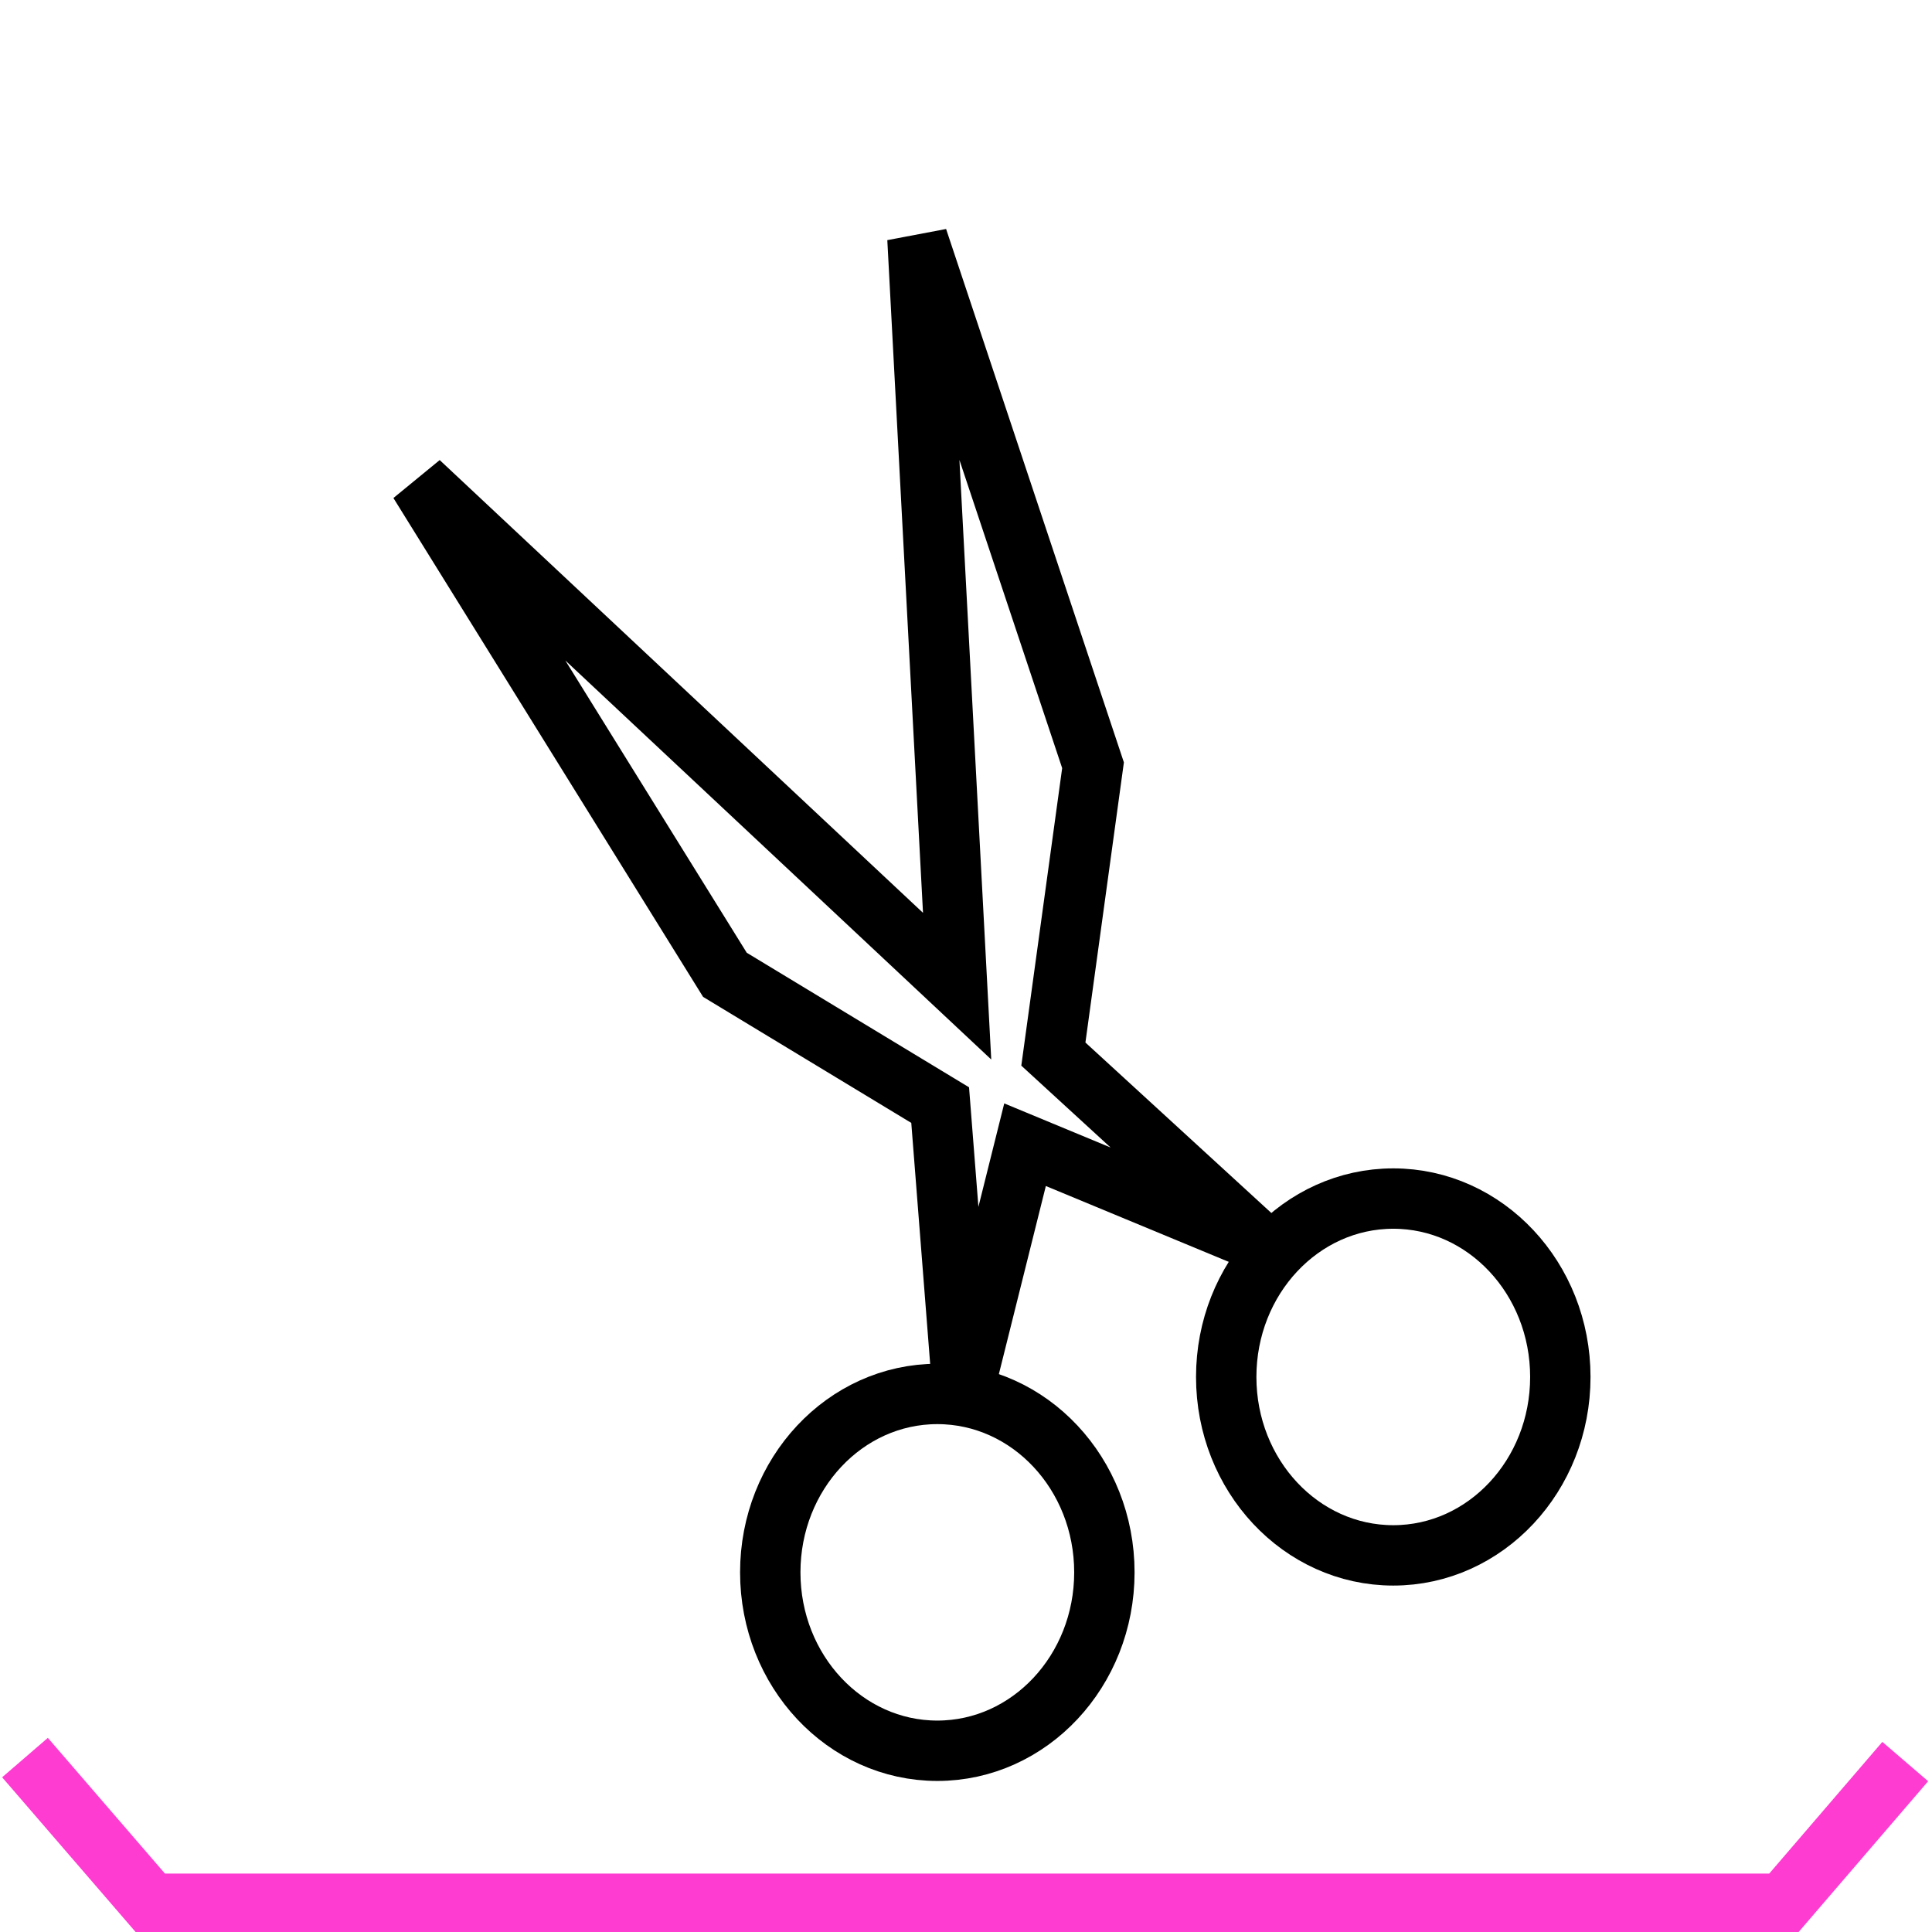
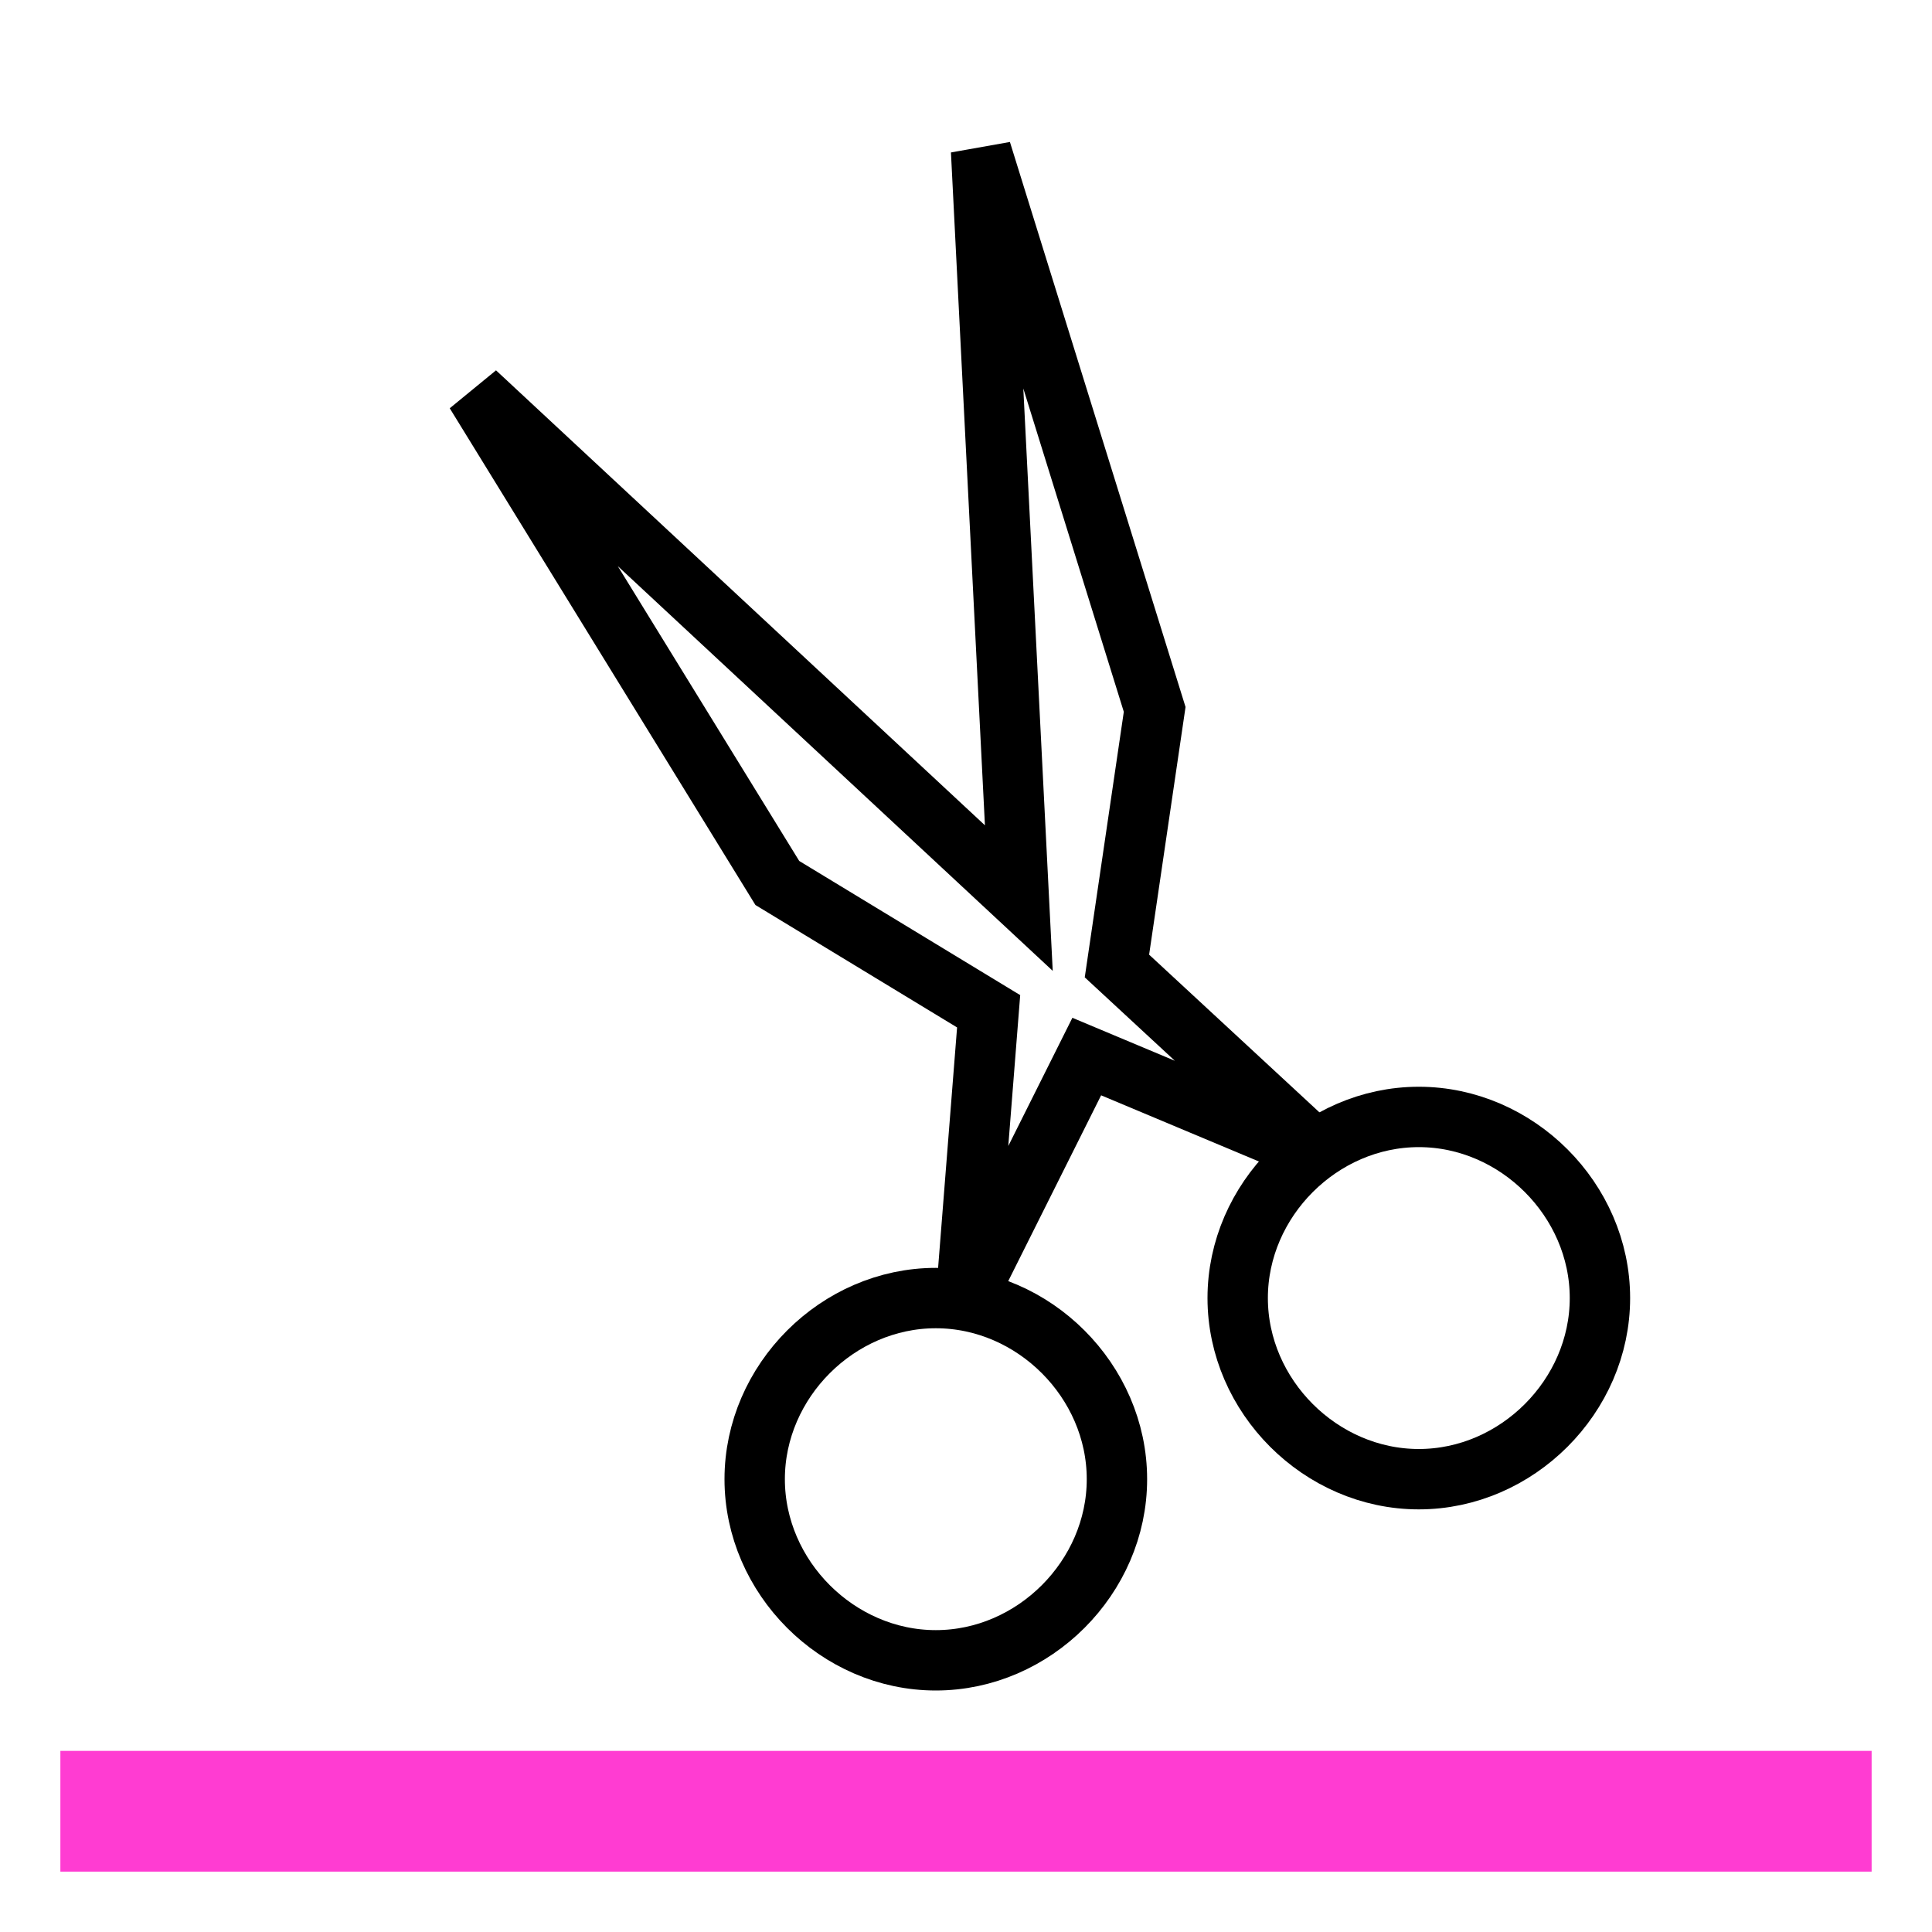
- <svg xmlns="http://www.w3.org/2000/svg" width="32" height="32" id="svg2" version="1.1">
-   <defs id="defs4">
-     </defs>
-   <g id="layer1" transform="translate(0,-1020.362)">
-     <ellipse style="fill:none;stroke:#000000;stroke-opacity:1" id="path3906" cx="15.525" cy="1046.405" rx="2.767" ry="2.955" />
-     <ellipse style="fill:none;stroke:#000000;stroke-opacity:1" id="path3906-0" cx="23.077" cy="1043.169" rx="2.767" ry="2.955" />
-     <path style="fill:none;stroke:#000000;stroke-width:1px;stroke-linecap:butt;stroke-linejoin:miter;stroke-opacity:1" d="m 15.947,1043.45 -0.375,-4.784 -3.565,-2.158 -5.066,-8.161 8.912,8.349 -0.657,-12.383 2.908,8.724 -0.657,4.784 3.377,3.096 -3.846,-1.595 z" id="path3926" />
-     <path style="fill:none;fill-rule:evenodd;stroke:#ff3cd2;stroke-width:1px;stroke-linecap:butt;stroke-linejoin:miter;stroke-opacity:1" d="m 0.414,1049.473 c 0.696,0.807 1.393,1.614 2.089,2.421 0,0 27.031,0 27.031,0 0,0 2.023,-2.355 2.023,-2.355" id="path4598" />
-   </g>
+ <svg xmlns="http://www.w3.org/2000/svg" width="100%" height="100%" viewBox="0 0 32 32" preserveAspectRatio="xMidYMid meet" version="1.1">
+   <path stroke="#000000" stroke-width="1" fill="none" d="M 12.5,24.5 C 12.5,22.875 13.875,21.5 15.5,21.5 S 18.5,22.875 18.5,24.5 S 17.125,27.5 15.5,27.5 S 12.5,26.125 12.5,24.5 " />
+   <path stroke="#000000" stroke-width="1" fill="none" d="M 20.5,21.5 C 20.5,19.875 21.875,18.5 23.5,18.5 S 26.5,19.875 26.5,21.5 S 25.125,24.5 23.5,24.5 S 20.5,23.125 20.5,21.5 " />
+   <path stroke="#000000" stroke-width="1" fill="none" d="m 16,21.5 l 0.375,-4.75 l -3.5,-2.125 l -5,-8.125 l 9,8.375 l -0.625,-12.375 l 2.875,9.25 l -0.625,4.25 l 3.375,3.125 l -3.875,-1.625 z " />
+   <path stroke="#ff3cd2" stroke-width="2" fill="none" d="m 1,30 l 30,0 " />
</svg>
